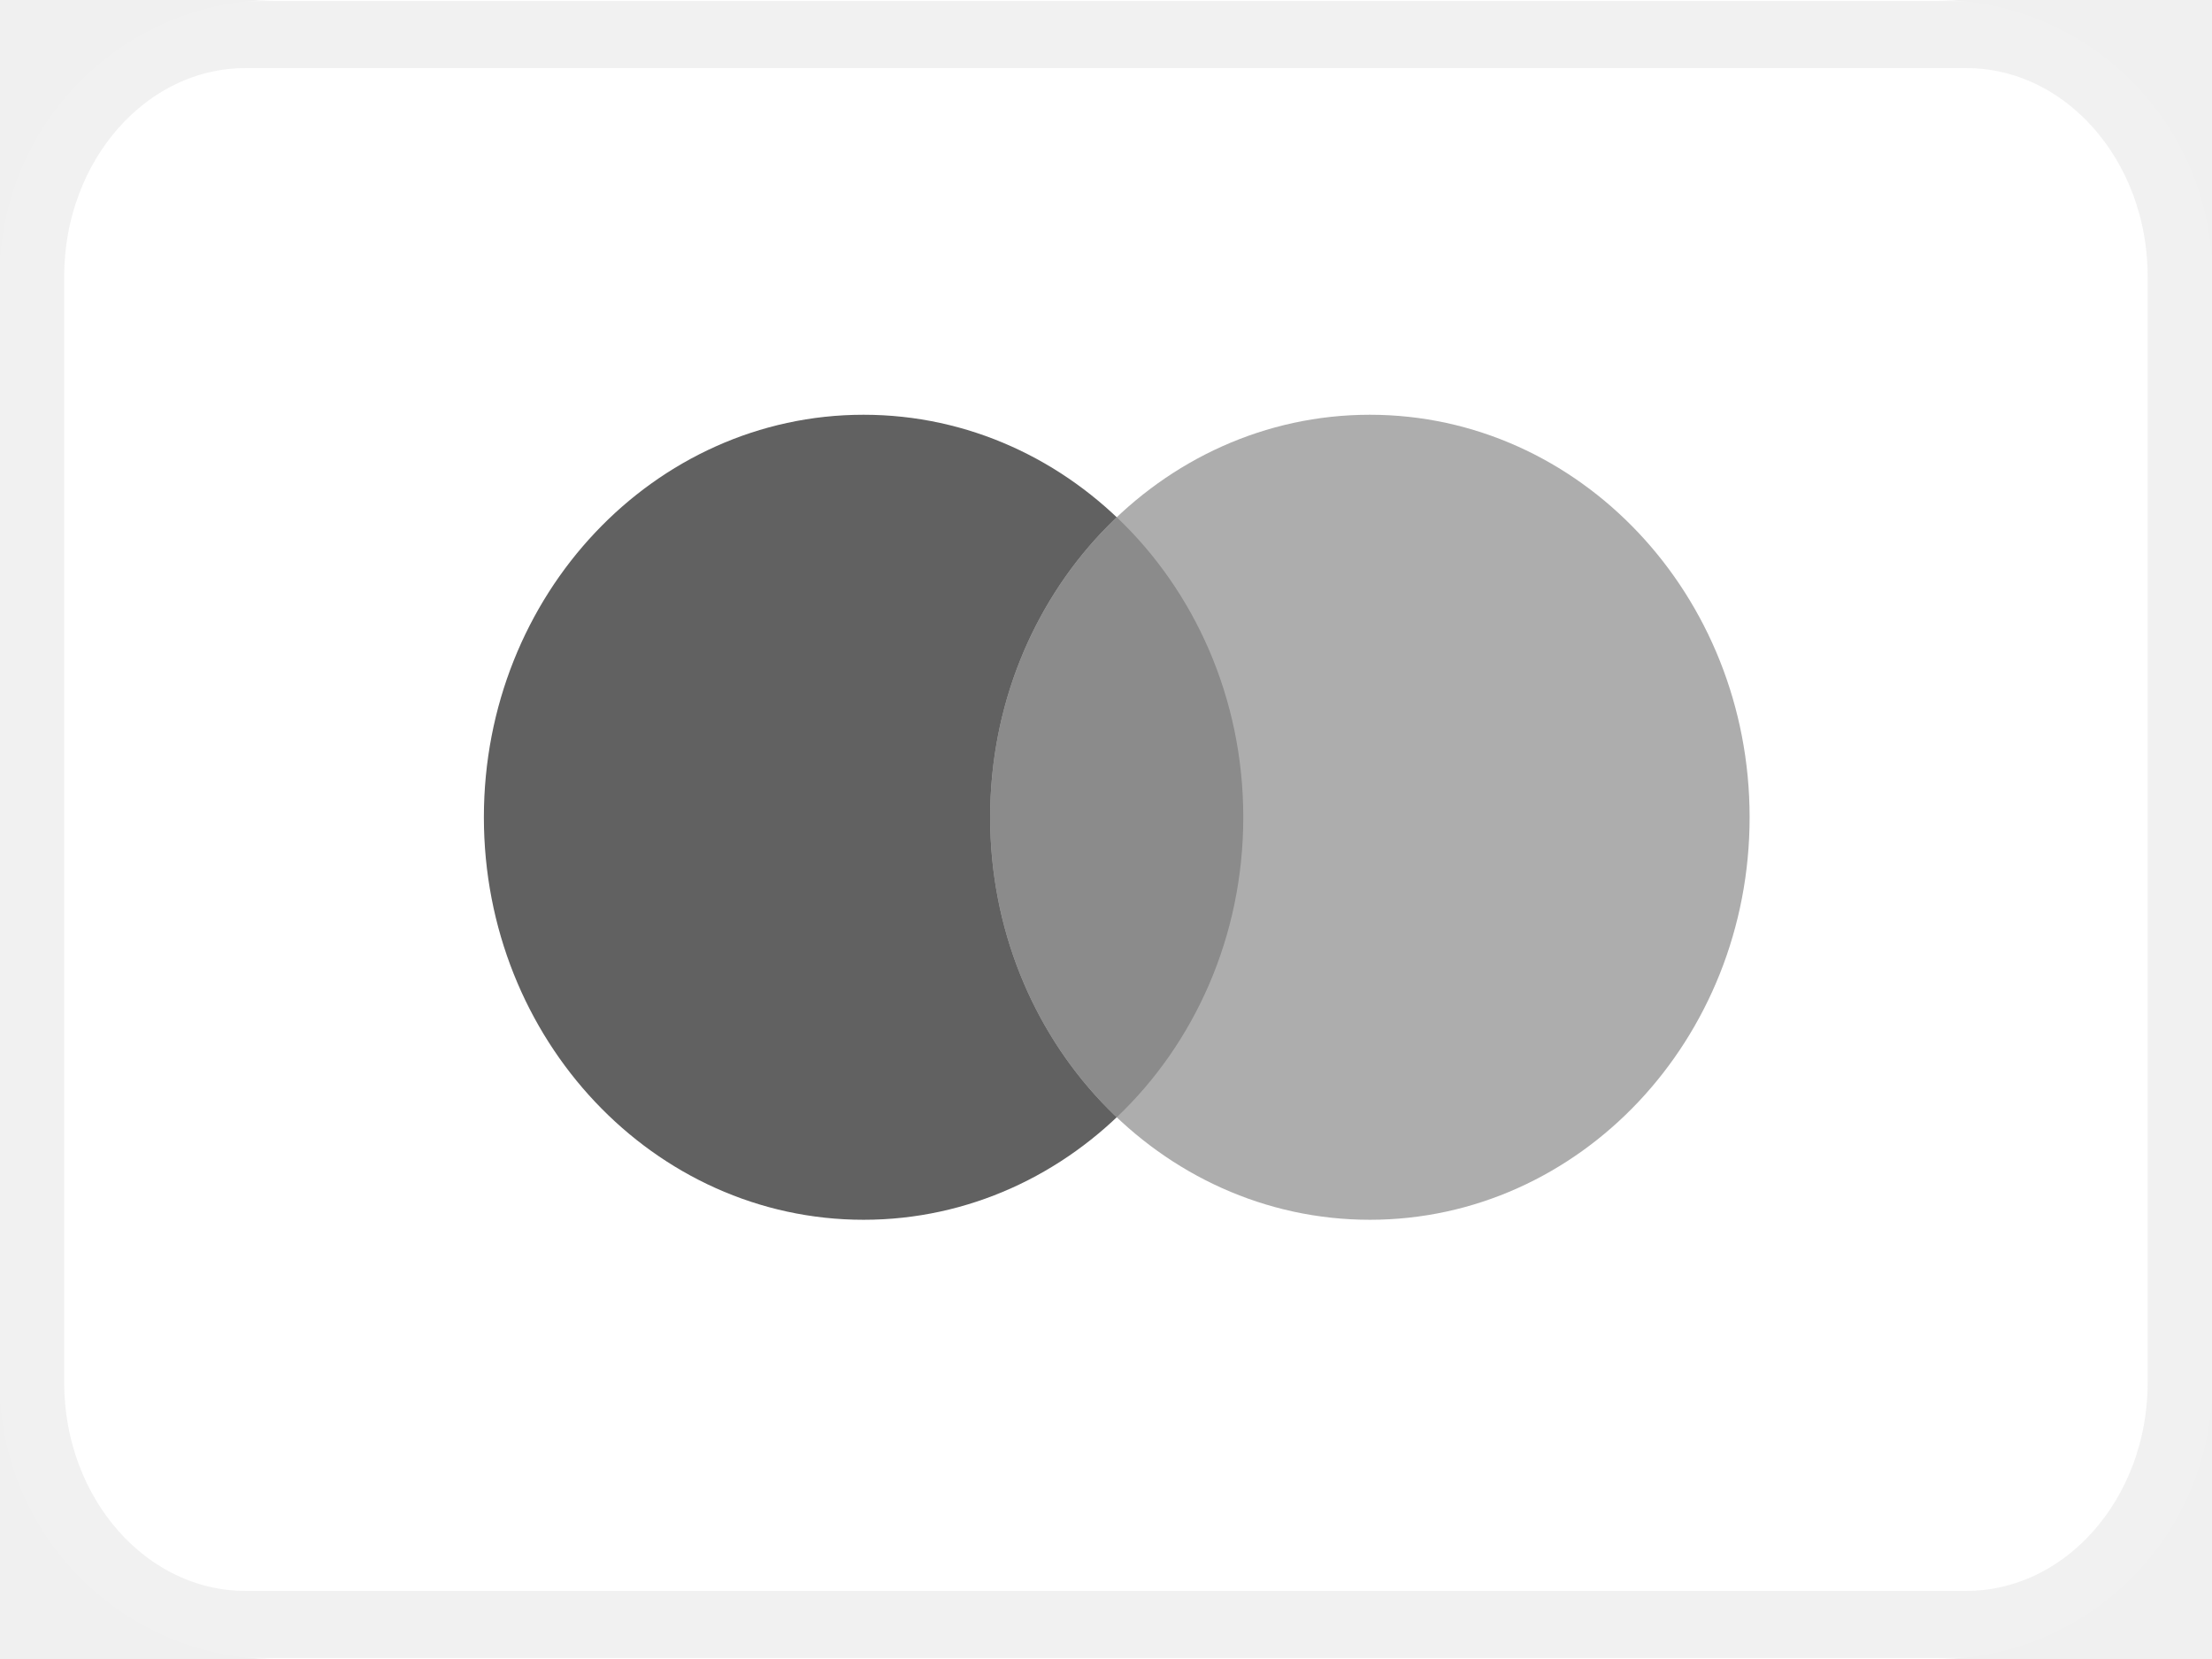
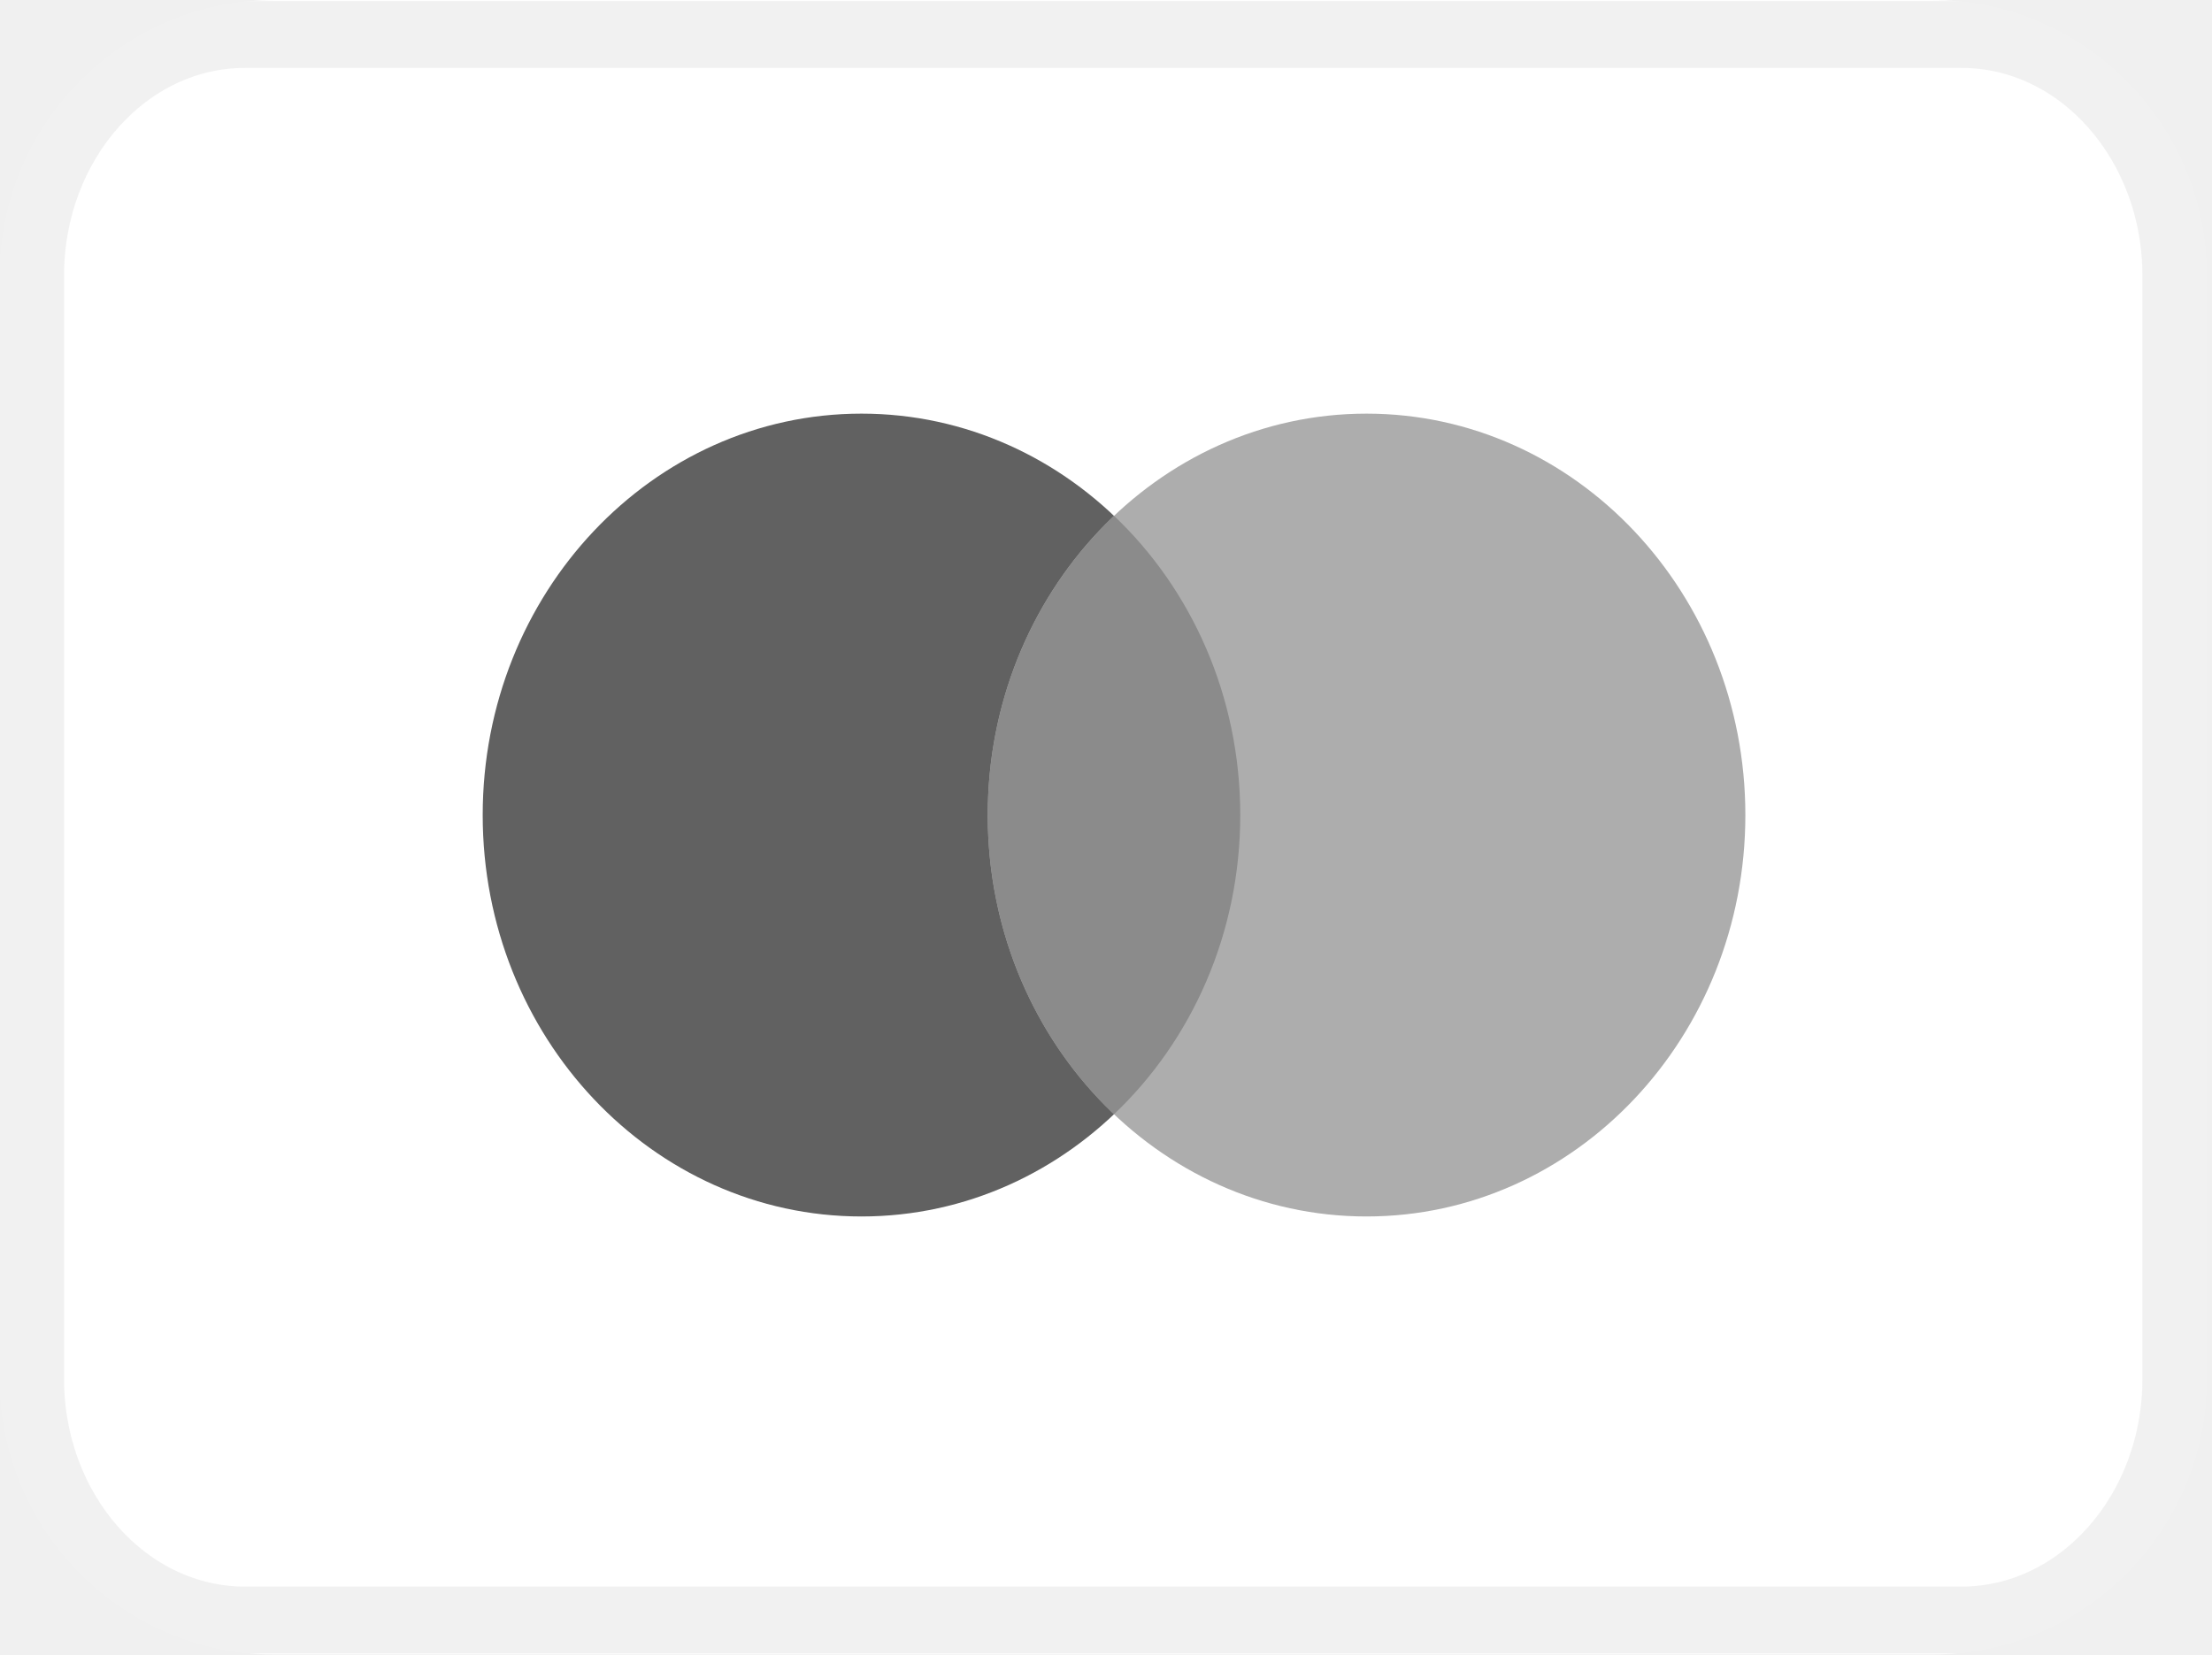
- <svg xmlns="http://www.w3.org/2000/svg" width="32" height="24" fill="none">
+ <svg xmlns="http://www.w3.org/2000/svg" width="auto" height="auto" fill="none">
  <g clip-path="url(#a)" style="mix-blend-mode:luminosity">
    <path d="M0 0h32v24H0V0Z" fill="#fff" />
    <path d="M28.444 0H3.556C1.592 0 0 1.79 0 4v16c0 2.21 1.592 4 3.556 4h24.888C30.408 24 32 22.21 32 20V4c0-2.21-1.592-4-3.556-4Z" fill="#fff" />
    <path d="M28.443.5H3.554C1.836.5.444 2.067.444 4v16c0 1.933 1.392 3.5 3.11 3.5h24.89c1.718 0 3.11-1.567 3.11-3.5V4c0-1.933-1.392-3.5-3.11-3.5Z" stroke="#333" stroke-opacity=".07" stroke-width=".97" />
    <path d="M12.493 17.646c3.034 0 5.493-2.607 5.493-5.823S15.527 6 12.493 6C9.46 6 7 8.607 7 11.823s2.46 5.823 5.493 5.823Z" fill="#D82F2C" />
    <path d="M19.817 17.646c3.034 0 5.494-2.607 5.494-5.823S22.85 6 19.817 6c-3.033 0-5.493 2.607-5.493 5.823s2.46 5.823 5.493 5.823Z" fill="#EAA33F" />
    <path fill-rule="evenodd" clip-rule="evenodd" d="M16.155 16.163c1.124-1.066 1.831-2.616 1.831-4.34 0-1.725-.707-3.274-1.83-4.34-1.124 1.066-1.832 2.615-1.832 4.34 0 1.724.707 3.274 1.831 4.34Z" fill="#ED6A2D" />
  </g>
  <defs>
    <clipPath id="a">
      <rect width="32" height="24" rx="4" fill="#fff" />
    </clipPath>
  </defs>
</svg>
